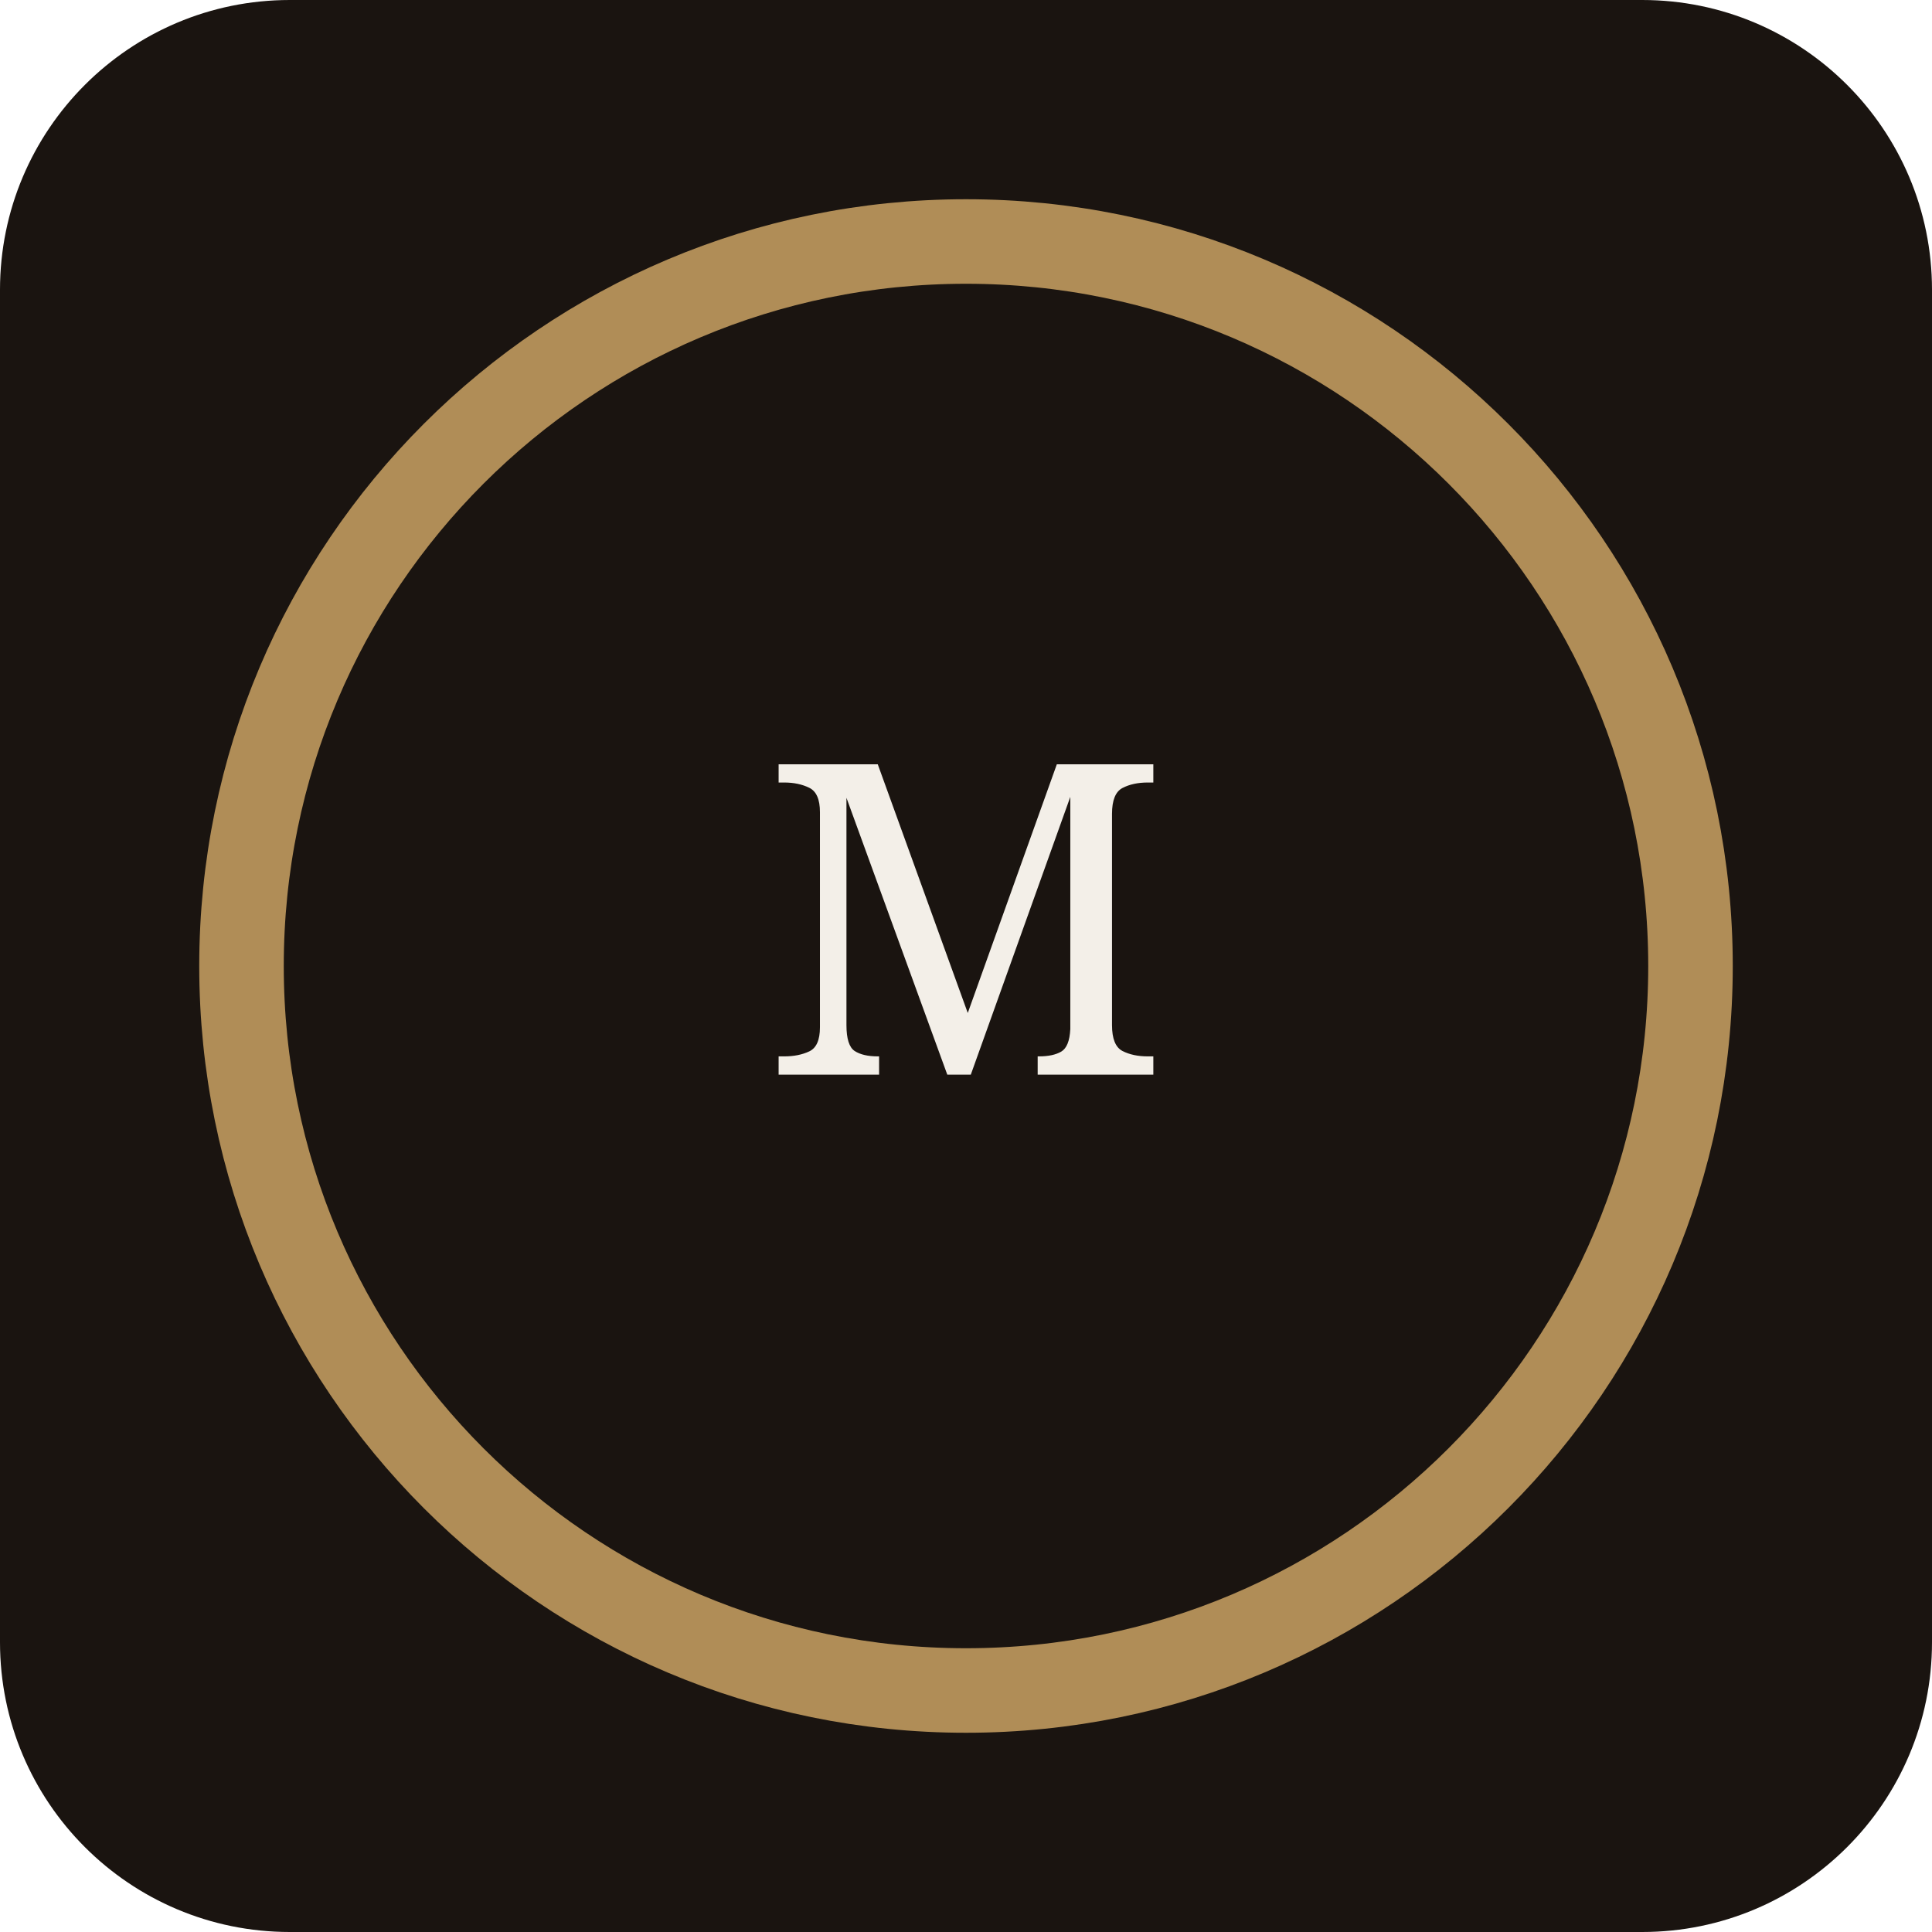
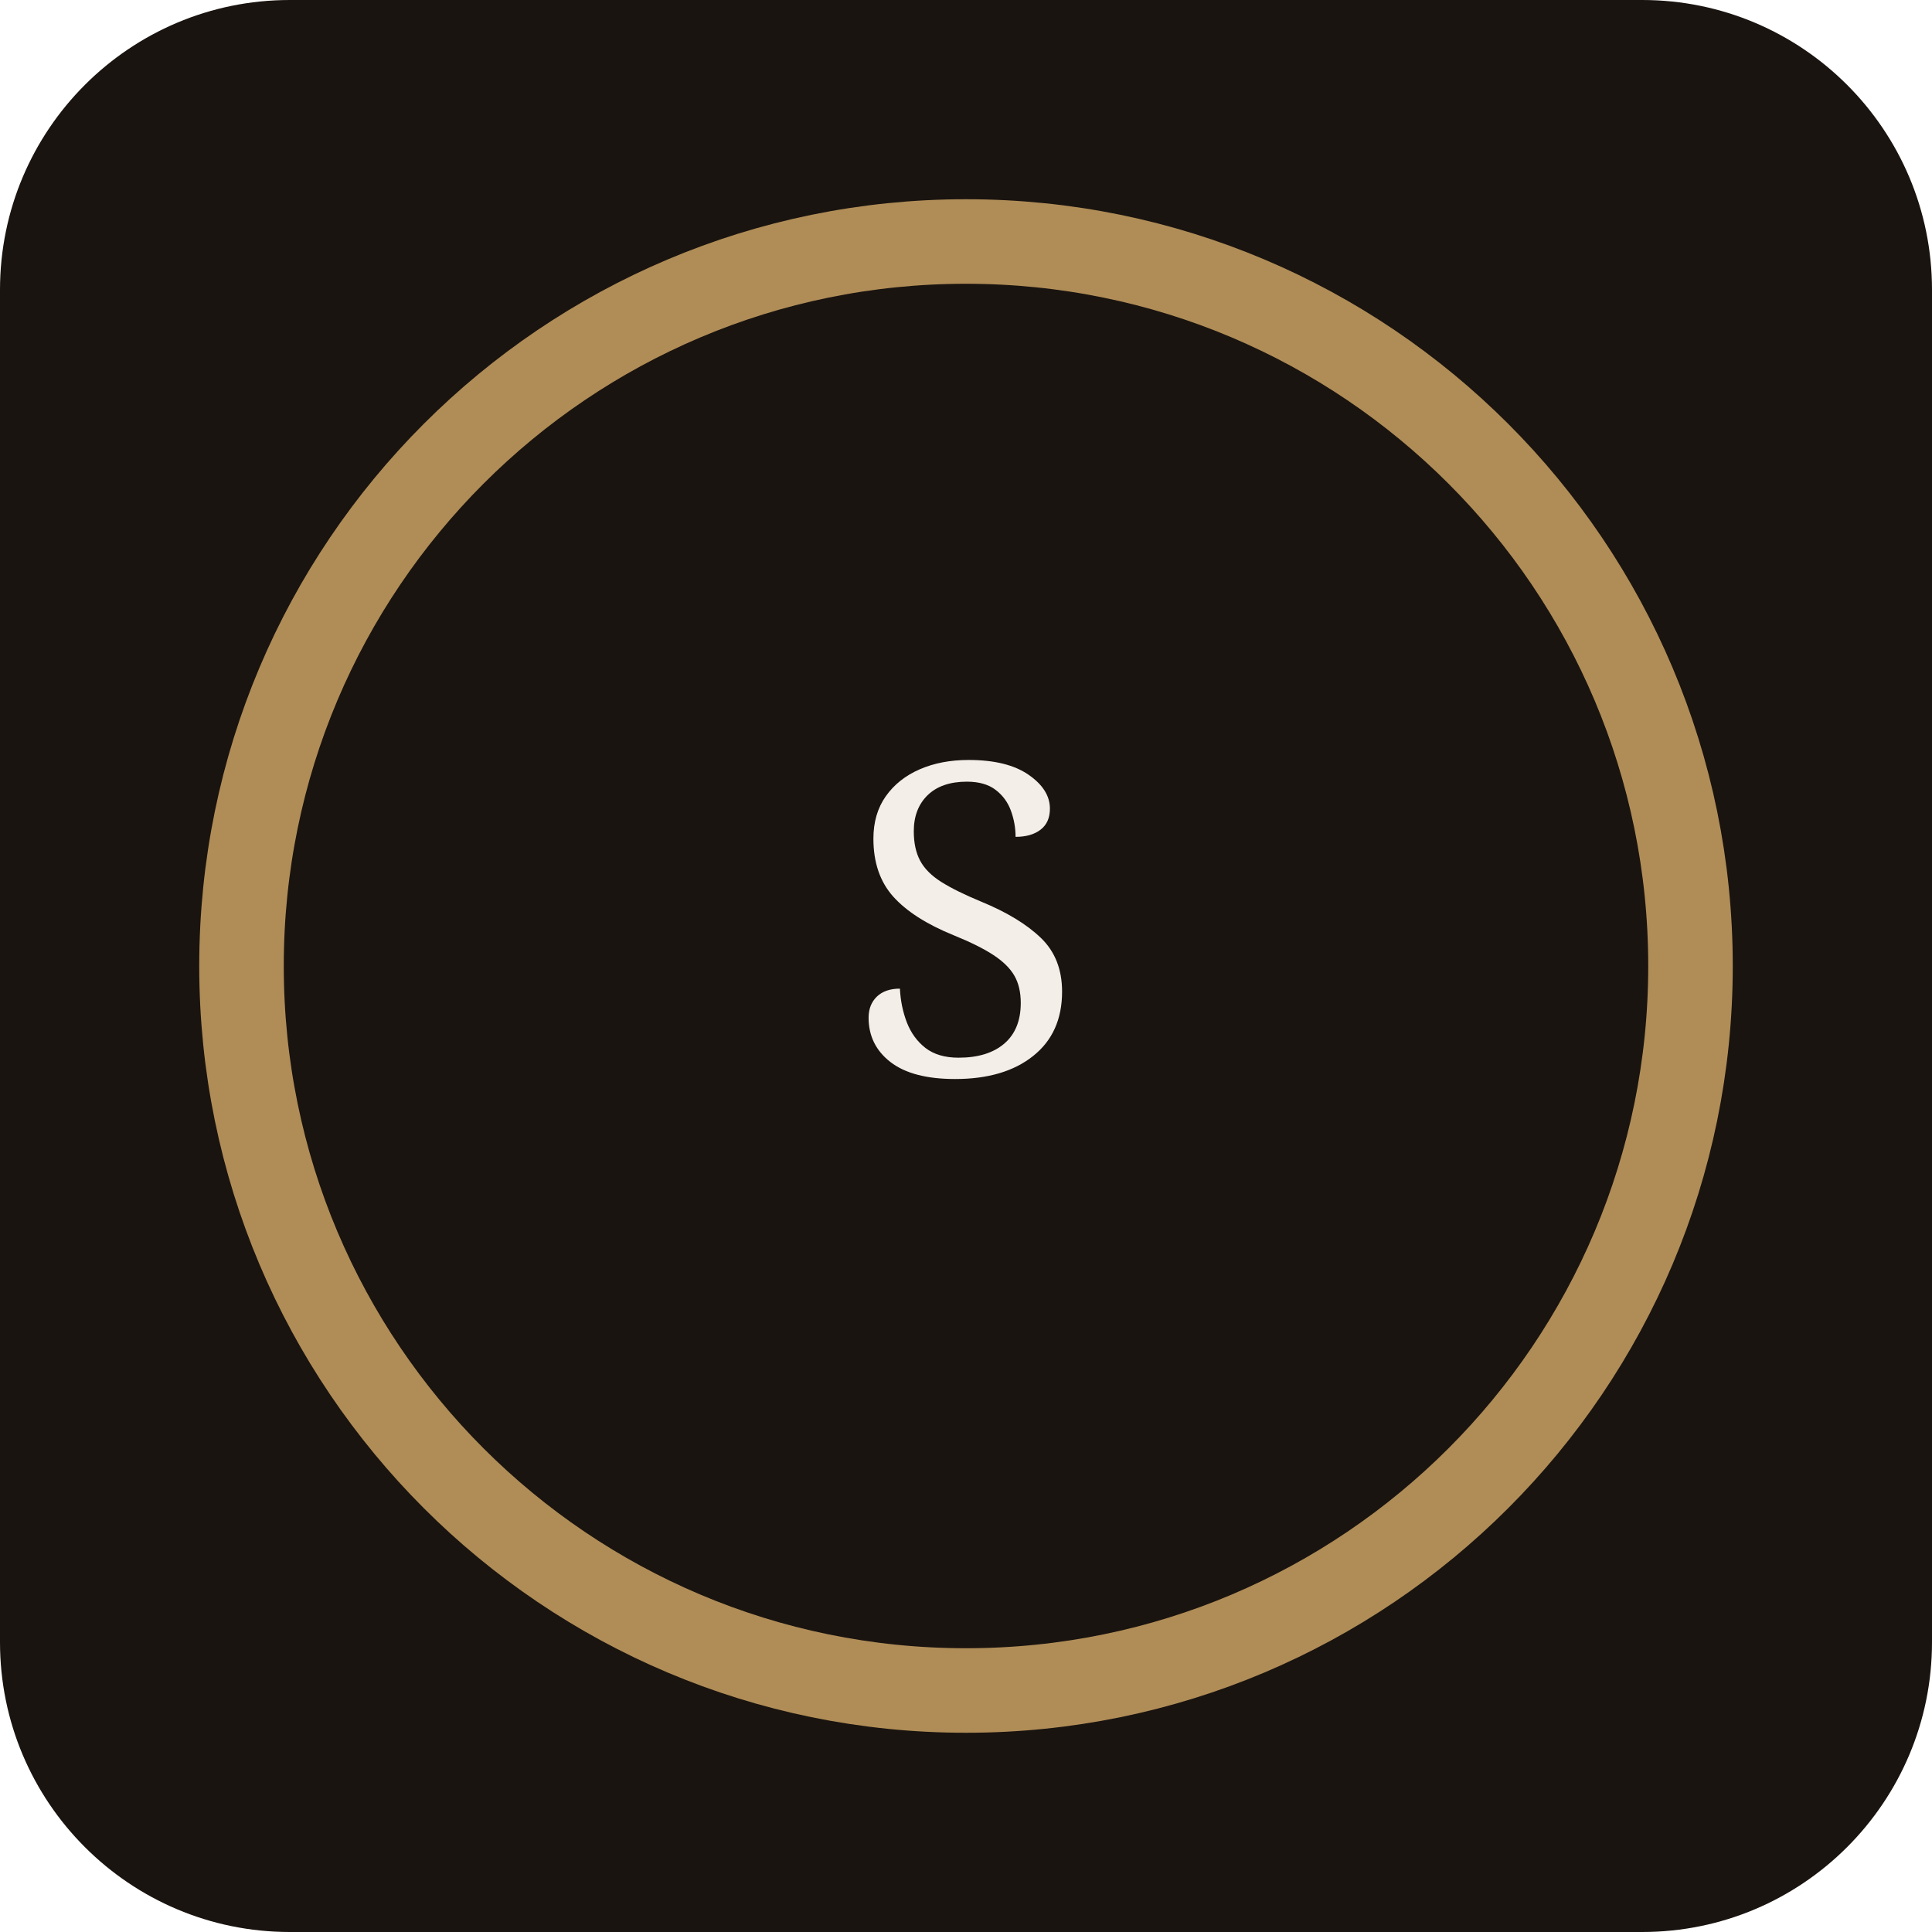
- <svg xmlns="http://www.w3.org/2000/svg" width="320" height="320" viewBox="0 0 320 320" role="img" aria-label="Milkomi logo dark">
+ <svg xmlns="http://www.w3.org/2000/svg" width="320" height="320" viewBox="0 0 320 320" role="img" aria-label="Senaf Int. Hotel logo dark">
  <rect width="320" height="320" rx="48" fill="#1a1410" />
  <circle cx="160" cy="160" r="120" fill="none" stroke="#b08d57" stroke-width="14" />
-   <text x="160" y="178" text-anchor="middle" font-family="serif" font-size="72" fill="#f3efe8">M</text>
+   <text x="160" y="178" text-anchor="middle" font-family="serif" font-size="72" fill="#f3efe8">S</text>
</svg>
